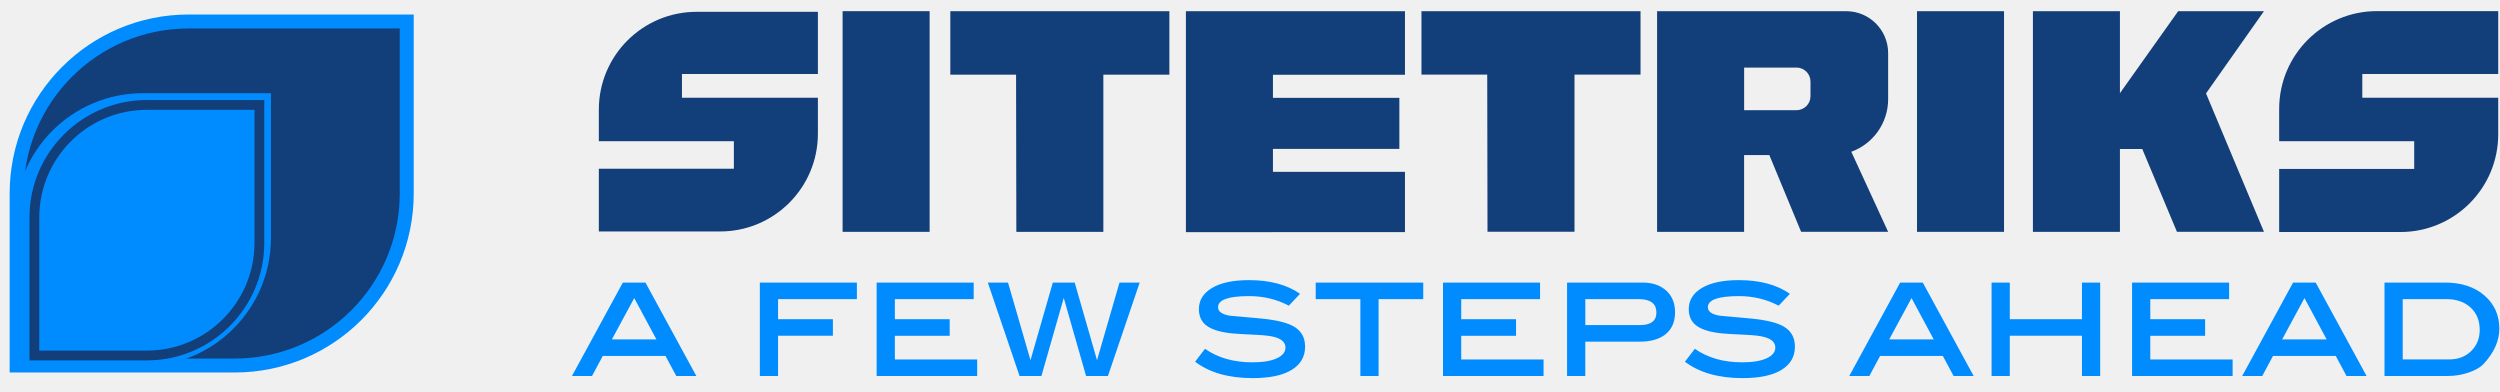
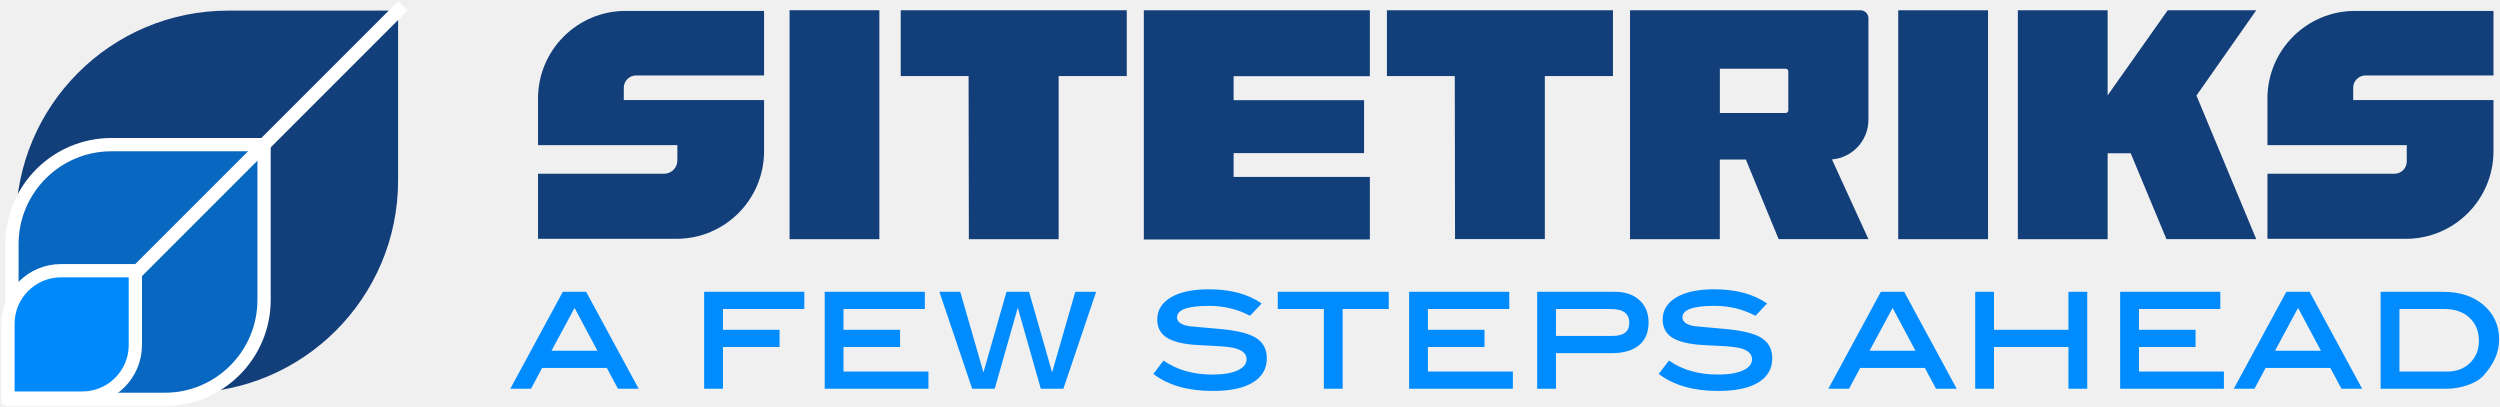
- <svg xmlns="http://www.w3.org/2000/svg" version="1.1" id="Layer_1" x="0px" y="0px" width="179px" height="28px" viewBox="0 0 179 28" enable-background="new 0 0 179 28" xml:space="preserve">
-   <g transform="translate(1 -1)">
-     <path fill="#123E7A" stroke="#008CFF" d="M0.191,14.855c0-6.802,5.512-12.316,12.312-12.316h15.619v12.316   c0,6.801-5.513,12.315-12.312,12.315H0.191V14.855z" />
-     <path fill="#008CFF" d="M0.067,16.844c0-5.066,4.103-9.172,9.167-9.172H18.4v10.373c0,5.064-4.103,9.172-9.166,9.172H0.067V16.844z   " />
-     <path fill="#008CFF" stroke="#123E7A" stroke-width="0.7" d="M1.46,16.576c0-4.45,3.612-8.063,8.056-8.063h8.056v9.878   c0,4.45-3.613,8.062-8.056,8.062H1.46V16.576z" />
-     <path fill="#008CFF" d="M48.858,27.921h-1.436l-0.772-1.436H42.16l-0.772,1.436h-1.436l3.643-6.688h1.62L48.858,27.921z    M45.999,25.301l-1.588-2.959l-1.599,2.959H45.999z M60.353,22.418h-5.644v1.436h3.926v1.186h-3.926v2.882h-1.305v-6.688h6.949   V22.418z M68.966,27.921h-7.199v-6.688h6.949v1.186h-5.644v1.436h3.926v1.186h-3.926v1.696h5.894V27.921z M80.602,21.232   l-2.273,6.688h-1.566l-1.599-5.589l-1.598,5.589H72l-2.272-6.688h1.446l1.609,5.558l1.599-5.558h1.566l1.599,5.558l1.609-5.558   H80.602z M91.281,22.886c-0.871-0.456-1.816-0.685-2.839-0.685c-1.486,0-2.229,0.264-2.229,0.793c0,0.312,0.279,0.516,0.837,0.609   c0.761,0.065,1.522,0.135,2.284,0.207c1.095,0.108,1.874,0.305,2.338,0.587c0.516,0.312,0.772,0.786,0.772,1.425   c0,0.718-0.321,1.271-0.962,1.664c-0.643,0.391-1.572,0.587-2.79,0.587c-1.718,0-3.092-0.392-4.122-1.175l0.707-0.924   c0.921,0.645,2.052,0.968,3.393,0.968c0.754,0,1.337-0.097,1.751-0.288c0.413-0.192,0.619-0.447,0.619-0.768   c0-0.354-0.254-0.604-0.761-0.75c-0.282-0.08-0.722-0.134-1.316-0.162c-0.928-0.045-1.497-0.076-1.708-0.099   c-0.826-0.079-1.436-0.257-1.827-0.532c-0.392-0.275-0.587-0.678-0.587-1.207c0-0.639,0.313-1.145,0.94-1.518   c0.627-0.373,1.506-0.561,2.637-0.561c1.508,0,2.73,0.326,3.666,0.979L91.281,22.886z M100.904,22.418h-3.197v5.503h-1.305v-5.503   h-3.197v-1.186h7.699V22.418z M109.518,27.921h-7.199v-6.688h6.949v1.186h-5.645v1.436h3.926v1.186h-3.926v1.696h5.895V27.921z    M116.607,21.232c0.711,0,1.276,0.193,1.697,0.577c0.42,0.384,0.631,0.899,0.631,1.544c0,0.674-0.22,1.194-0.658,1.561   c-0.439,0.366-1.068,0.549-1.887,0.549h-3.883v2.458h-1.305v-6.688H116.607z M116.412,24.277c0.79,0,1.186-0.301,1.186-0.902   c0-0.638-0.421-0.957-1.262-0.957h-3.828v1.859H116.412z M126.352,22.886c-0.87-0.456-1.816-0.685-2.838-0.685   c-1.486,0-2.23,0.264-2.23,0.793c0,0.312,0.279,0.516,0.838,0.609c0.762,0.065,1.522,0.135,2.283,0.207   c1.096,0.108,1.875,0.305,2.339,0.587c0.515,0.312,0.772,0.786,0.772,1.425c0,0.718-0.321,1.271-0.963,1.664   c-0.642,0.391-1.571,0.587-2.789,0.587c-1.719,0-3.092-0.392-4.122-1.175l0.707-0.924c0.921,0.645,2.052,0.968,3.394,0.968   c0.754,0,1.337-0.097,1.75-0.288c0.414-0.192,0.62-0.447,0.62-0.768c0-0.354-0.254-0.604-0.761-0.75   c-0.283-0.08-0.722-0.134-1.316-0.162c-0.928-0.045-1.497-0.076-1.707-0.099c-0.826-0.079-1.436-0.257-1.827-0.532   s-0.587-0.678-0.587-1.207c0-0.639,0.312-1.145,0.94-1.518c0.627-0.373,1.506-0.561,2.638-0.561c1.508,0,2.729,0.326,3.664,0.979   L126.352,22.886z M140.314,27.921h-1.436l-0.771-1.436h-4.492l-0.771,1.436h-1.436l3.643-6.688h1.621L140.314,27.921z    M137.455,25.301l-1.588-2.959l-1.6,2.959H137.455z M149.373,27.921h-1.305v-2.882h-5.166v2.882h-1.305v-6.688h1.305v2.621h5.166   v-2.621h1.305V27.921z M158.855,27.921h-7.199v-6.688h6.949v1.186h-5.644v1.436h3.926v1.186h-3.926v1.696h5.894V27.921z    M168.447,27.921h-1.436l-0.771-1.436h-4.492l-0.771,1.436h-1.436l3.643-6.688h1.621L168.447,27.921z M165.588,25.301L164,22.342   l-1.599,2.959H165.588z M174.059,21.232c1.175,0,2.117,0.309,2.828,0.925c0.71,0.616,1.065,1.407,1.065,2.37   c0,0.878-0.374,1.719-1.12,2.523c-0.211,0.232-0.544,0.432-1,0.598c-0.501,0.182-1.02,0.272-1.556,0.272h-4.546v-6.688H174.059z    M174.363,26.735c0.639,0,1.162-0.199,1.571-0.598c0.409-0.399,0.614-0.906,0.614-1.522c0-0.66-0.217-1.191-0.652-1.594   c-0.435-0.402-1.015-0.604-1.74-0.604h-3.121v4.317H174.363z" />
-     <g transform="translate(41 .6)">
-       <rect x="18.33" y="1.2" fill="#123E7A" width="6.231" height="15.8" />
-       <path fill="#123E7A" d="M37,5.744V17H30.77L30.751,5.744h-4.708V1.2h4.297h11.387v4.544H37z" />
-       <path fill="#123E7A" d="M49.142,7.406h9.052v3.654h-9.052v1.644h9.453v4.315h-9.453v0.003h-6.231V5.753v-4.55h4.297h11.387v4.55    h-9.453V7.406z" />
-       <path fill="#123E7A" d="M70.735,5.743V16.99h-6.23L64.486,5.743h-4.709V1.202h4.298h11.387v4.541H70.735z" />
-       <path fill="#123E7A" d="M90.553,11.267l2.637,5.731h-6.23l-2.273-5.49l0.025-0.003h-1.834V17h-6.23V8.816V1.202h13.543    c1.656,0,3,1.343,3,3v3.303C93.189,9.235,92.09,10.709,90.553,11.267z M82.88,5.238V8.29h3.751c0.552,0,1-0.448,1-1V6.238    c0-0.552-0.448-1-1-1H82.88z" />
-       <rect x="95.258" y="1.202" fill="#123E7A" width="6.23" height="15.798" />
-       <path fill="#123E7A" d="M109.787,11.07V17h-6.23V1.202h6.23v5.87l4.17-5.87h6.141l-4.148,5.886l4.15,9.91h-6.23l-2.482-5.928    H109.787z" />
-       <path fill="#123E7A" d="M0.877,10.51V8.246c0-3.866,3.134-7,7-7h8.684v4.453H6.828v1.7h9.733v2.574c0,3.866-3.134,7-7,7H0.877    v-4.492h9.668V10.51H0.877z" />
-       <path fill="#123E7A" d="M121.189,10.513V8.196c0-3.866,3.134-7,7-7h8.684v4.502h-9.732v1.7h9.732v2.614c0,3.866-3.134,7-7,7    h-8.684v-4.518h9.668v-1.982H121.189z" />
+ <svg xmlns="http://www.w3.org/2000/svg" width="942px" height="153px" viewBox="0 0 942 153" version="1.1">
+   <g id="Page-1" stroke="none" stroke-width="1" fill="none" fill-rule="evenodd">
+     <g id="Artboard" transform="translate(-526, -3917)">
+       <g id="Header" transform="translate(528, 3920)">
+         <g id="LOGO">
+           <g id="Group-12" transform="translate(190, 0)">
+             <path d="M48.647,143.476 L40.852,143.476 L36.659,135.639 L12.27,135.639 L8.077,143.476 L0.282,143.476 L20.065,106.961 L28.864,106.961 L48.647,143.476 Z M33.116,129.167 L24.494,113.017 L15.813,129.167 L33.116,129.167 Z M111.066,113.433 L80.418,113.433 L80.418,121.27 L101.736,121.27 L101.736,127.742 L80.418,127.742 L80.418,143.476 L73.331,143.476 L73.331,106.961 L111.066,106.961 L111.066,113.433 Z M157.837,143.476 L118.743,143.476 L118.743,106.961 L156.479,106.961 L156.479,113.433 L125.83,113.433 L125.83,121.27 L147.148,121.27 L147.148,127.742 L125.83,127.742 L125.83,137.004 L157.837,137.004 L157.837,143.476 Z M221.024,106.961 L208.682,143.476 L200.178,143.476 L191.497,112.958 L182.816,143.476 L174.313,143.476 L161.97,106.961 L169.825,106.961 L178.564,137.301 L187.245,106.961 L195.749,106.961 L204.43,137.301 L213.17,106.961 L221.024,106.961 Z M279.014,115.986 C274.29,113.492 269.152,112.245 263.601,112.245 C255.531,112.245 251.495,113.69 251.495,116.579 C251.495,118.282 253.011,119.39 256.042,119.904 C260.176,120.261 264.31,120.637 268.444,121.033 C274.388,121.626 278.621,122.695 281.14,124.239 C283.935,125.941 285.333,128.534 285.333,132.017 C285.333,135.936 283.591,138.964 280.107,141.101 C276.623,143.239 271.574,144.308 264.96,144.308 C255.629,144.308 248.169,142.17 242.578,137.895 L246.417,132.848 C251.417,136.371 257.558,138.133 264.841,138.133 C268.936,138.133 272.105,137.608 274.349,136.559 C276.593,135.51 277.715,134.115 277.715,132.373 C277.715,130.434 276.337,129.068 273.581,128.276 C272.046,127.841 269.664,127.544 266.436,127.386 C261.397,127.148 258.306,126.97 257.164,126.851 C252.676,126.416 249.369,125.446 247.244,123.942 C245.118,122.438 244.055,120.241 244.055,117.351 C244.055,113.868 245.757,111.107 249.163,109.068 C252.568,107.03 257.342,106.011 263.483,106.011 C271.672,106.011 278.306,107.792 283.384,111.354 L279.014,115.986 Z M331.276,113.433 L313.915,113.433 L313.915,143.476 L306.828,143.476 L306.828,113.433 L289.467,113.433 L289.467,106.961 L331.276,106.961 L331.276,113.433 Z M378.047,143.476 L338.953,143.476 L338.953,106.961 L376.689,106.961 L376.689,113.433 L346.04,113.433 L346.04,121.27 L367.358,121.27 L367.358,127.742 L346.04,127.742 L346.04,137.004 L378.047,137.004 L378.047,143.476 Z M416.55,106.961 C420.408,106.961 423.478,108.01 425.762,110.108 C428.045,112.205 429.187,115.016 429.187,118.539 C429.187,122.22 427.996,125.06 425.614,127.059 C423.232,129.058 419.817,130.058 415.368,130.058 L394.286,130.058 L394.286,143.476 L387.2,143.476 L387.2,106.961 L416.55,106.961 Z M415.487,123.586 C419.778,123.586 421.923,121.943 421.923,118.658 C421.923,115.174 419.64,113.433 415.073,113.433 L394.286,113.433 L394.286,123.586 L415.487,123.586 Z M469.461,115.986 C464.737,113.492 459.599,112.245 454.048,112.245 C445.978,112.245 441.942,113.69 441.942,116.579 C441.942,118.282 443.458,119.39 446.49,119.904 C450.623,120.261 454.757,120.637 458.891,121.033 C464.836,121.626 469.068,122.695 471.587,124.239 C474.382,125.941 475.78,128.534 475.78,132.017 C475.78,135.936 474.038,138.964 470.554,141.101 C467.07,143.239 462.021,144.308 455.407,144.308 C446.076,144.308 438.616,142.17 433.025,137.895 L436.864,132.848 C441.864,136.371 448.005,138.133 455.289,138.133 C459.383,138.133 462.552,137.608 464.796,136.559 C467.04,135.51 468.162,134.115 468.162,132.373 C468.162,130.434 466.784,129.068 464.028,128.276 C462.493,127.841 460.111,127.544 456.883,127.386 C451.844,127.148 448.753,126.97 447.612,126.851 C443.124,126.416 439.817,125.446 437.691,123.942 C435.565,122.438 434.502,120.241 434.502,117.351 C434.502,113.868 436.204,111.107 439.61,109.068 C443.015,107.03 447.789,106.011 453.93,106.011 C462.119,106.011 468.753,107.792 473.831,111.354 L469.461,115.986 Z M545.286,143.476 L537.491,143.476 L533.298,135.639 L508.909,135.639 L504.716,143.476 L496.921,143.476 L516.704,106.961 L525.503,106.961 L545.286,143.476 Z M529.755,129.167 L521.133,113.017 L512.452,129.167 L529.755,129.167 Z M594.477,143.476 L587.391,143.476 L587.391,127.742 L559.341,127.742 L559.341,143.476 L552.254,143.476 L552.254,106.961 L559.341,106.961 L559.341,121.27 L587.391,121.27 L587.391,106.961 L594.477,106.961 L594.477,143.476 Z M645.972,143.476 L606.879,143.476 L606.879,106.961 L644.614,106.961 L644.614,113.433 L613.965,113.433 L613.965,121.27 L635.283,121.27 L635.283,127.742 L613.965,127.742 L613.965,137.004 L645.972,137.004 L645.972,143.476 Z M698.057,143.476 L690.262,143.476 L686.069,135.639 L661.68,135.639 L657.487,143.476 L649.692,143.476 L669.475,106.961 L678.274,106.961 L698.057,143.476 Z M682.526,129.167 L673.904,113.017 L665.223,129.167 L682.526,129.167 Z M728.528,106.961 C734.906,106.961 740.024,108.643 743.882,112.008 C747.74,115.372 749.67,119.687 749.67,124.951 C749.67,129.741 747.642,134.333 743.587,138.726 C742.445,139.993 740.634,141.082 738.154,141.992 C735.438,142.982 732.623,143.476 729.709,143.476 L705.025,143.476 L705.025,106.961 L728.528,106.961 Z M730.182,137.004 C733.646,137.004 736.491,135.916 738.715,133.739 C740.939,131.562 742.052,128.791 742.052,125.426 C742.052,121.824 740.871,118.925 738.508,116.728 C736.146,114.531 732.997,113.433 729.06,113.433 L712.112,113.433 L712.112,137.004 L730.182,137.004 Z" id="a-few-steps-ahead" fill="#008CFF" />
+             <g id="Group-2-Copy" transform="translate(9.634999, -0.000001)" fill="#123E7A">
+               <g id="I" transform="translate(95.74505, 0.801215)">
+                 <polygon id="Combined-Shape" points="0.131 0.057 33.966 0.057 33.966 86.324 0.131 86.324" />
+               </g>
+               <g id="T" transform="translate(137.7598, 0.634406)">
+                 <path d="M59.502,25.036 L59.502,86.49 L25.668,86.49 L25.565,25.036 L5.68434189e-14,25.036 L5.68434189e-14,0.224 L23.334,0.224 L85.17,0.224 L85.17,25.036 L59.502,25.036 Z" id="Combined-Shape" />
+               </g>
+               <g id="E" transform="translate(229.2073, 0.311987)">
+                 <path d="M33.985,34.43 L83.137,34.43 L83.137,54.378 L33.985,54.378 L33.985,63.355 L85.32,63.355 L85.32,86.918 L33.985,86.918 L33.985,86.932 L0.15,86.932 L0.15,25.402 L0.15,0.56 L23.485,0.56 L85.32,0.56 L85.32,25.402 L33.985,25.402 L33.985,34.43 Z" id="Combined-Shape" />
+               </g>
+               <g id="T" transform="translate(320.9558, 0.311987)">
+                 <path d="M59.502,25.352 L59.502,86.759 L25.668,86.759 L25.569,25.352 L0,25.352 L0,0.559 L23.334,0.559 L85.17,0.559 L85.17,25.352 L59.502,25.352 Z" id="Combined-Shape" />
+               </g>
+               <g id="R" transform="translate(412.4033, 0.311987)">
+                 <path d="M76.241,56.759 L89.987,86.798 L56.152,86.798 L43.809,56.827 L43.943,56.81 L33.985,56.81 L33.985,86.813 L0.15,86.813 L0.15,42.128 L0.15,0.559 L86.987,0.559 C88.644,0.559 89.987,1.902 89.987,3.559 L89.987,41.81 C89.987,49.672 83.938,56.121 76.241,56.759 Z M34.004,22.592 L34.004,39.258 L58.799,39.258 C59.351,39.258 59.799,38.811 59.799,38.258 L59.799,23.592 C59.799,23.04 59.351,22.592 58.799,22.592 L34.004,22.592 Z" id="Combined-Shape" />
+               </g>
+               <g id="I" transform="translate(513.4721, 0.311987)">
+                 <polygon id="Combined-Shape" points="0.15 0.559 33.985 0.559 33.985 86.813 0.15 86.813" />
+               </g>
+               <g id="K" transform="translate(558.539, 0.311987)">
+                 <path d="M33.985,54.434 L33.985,86.813 L0.15,86.813 L0.15,0.559 L33.985,0.559 L33.985,32.608 L56.623,0.559 L89.976,0.559 L67.447,32.693 L89.987,86.798 L56.152,86.798 L42.67,54.434 L33.985,54.434 Z" id="Combined-Shape" />
+               </g>
+               <g id="S" transform="translate(0.59836, 0.312029)">
+                 <path d="M85.666,36.09 L85.666,53.673 C85.666,71.899 70.891,86.673 52.666,86.673 L0.496,86.673 L0.496,62.358 L48.708,62.358 C51.28,62.358 53.352,60.28 53.352,57.717 L53.352,53.076 C53.352,53.076 13.937,53.076 0.496,53.076 L0.496,33.8 C0.496,15.575 15.271,0.8 33.496,0.8 L85.666,0.8 L85.666,25.327 L38.161,25.327 C35.402,25.327 33.164,27.567 33.164,30.33 L33.164,36.09 L85.666,36.09 Z" id="Combined-Shape" transform="translate(43.08126, 43.73669) scale(-1, -1) translate(-43.08126, -43.73669) " />
+               </g>
+               <g id="S-Copy" transform="translate(652.3083, 1.053002)">
+                 <path d="M85.597,35.349 L85.597,52.932 C85.597,71.158 70.822,85.932 52.597,85.932 L0.428,85.932 L0.428,61.617 L48.639,61.617 C51.211,61.617 53.283,59.539 53.283,56.976 L53.283,52.335 C53.283,52.335 13.868,52.335 0.428,52.335 L0.428,33.059 C0.428,14.834 15.202,0.059 33.428,0.059 L85.597,0.059 L85.597,24.586 L37.74,24.586 C35.167,24.586 33.095,26.664 33.095,29.228 L33.095,35.349 L85.597,35.349 Z" id="Combined-Shape" transform="translate(43.01234, 42.99571) scale(-1, -1) translate(-43.01234, -42.99571) " />
+               </g>
+             </g>
+           </g>
+           <g id="Group" transform="translate(0, 1)" fill-rule="nonzero">
+             <path d="M84,0 L148,0 L148,64 C148,108.183 112.183,144 68,144 L4,144 L4,80 C4,35.817 39.817,8.11624501e-15 84,0 Z" id="Rectangle" fill="#123E7A" />
+             <path d="M2.5,146.5 L60,146.5 C80.711,146.5 97.5,129.711 97.5,109 L97.5,50.5 L40,50.5 C19.289,50.5 2.5,67.289 2.5,88 L2.5,146.5 Z" id="Rectangle" stroke="#FFFFFF" stroke-width="5" fill-opacity="0.53" fill="#008CFF" transform="translate(50, 98.5) rotate(-360) translate(-50, -98.5) " />
+             <path d="M21,98 L49,98 L49,126 C49,137.046 40.046,146 29,146 L1,146 L1,118 C1,106.954 9.954,98 21,98 Z" id="Rectangle" stroke="#FFFFFF" stroke-width="5" fill="#0089FA" />
+             <path d="M49.43,98.57 L148,0" id="Line" stroke="#FFFFFF" stroke-width="5" stroke-linecap="square" />
+           </g>
+         </g>
+       </g>
    </g>
  </g>
</svg>
